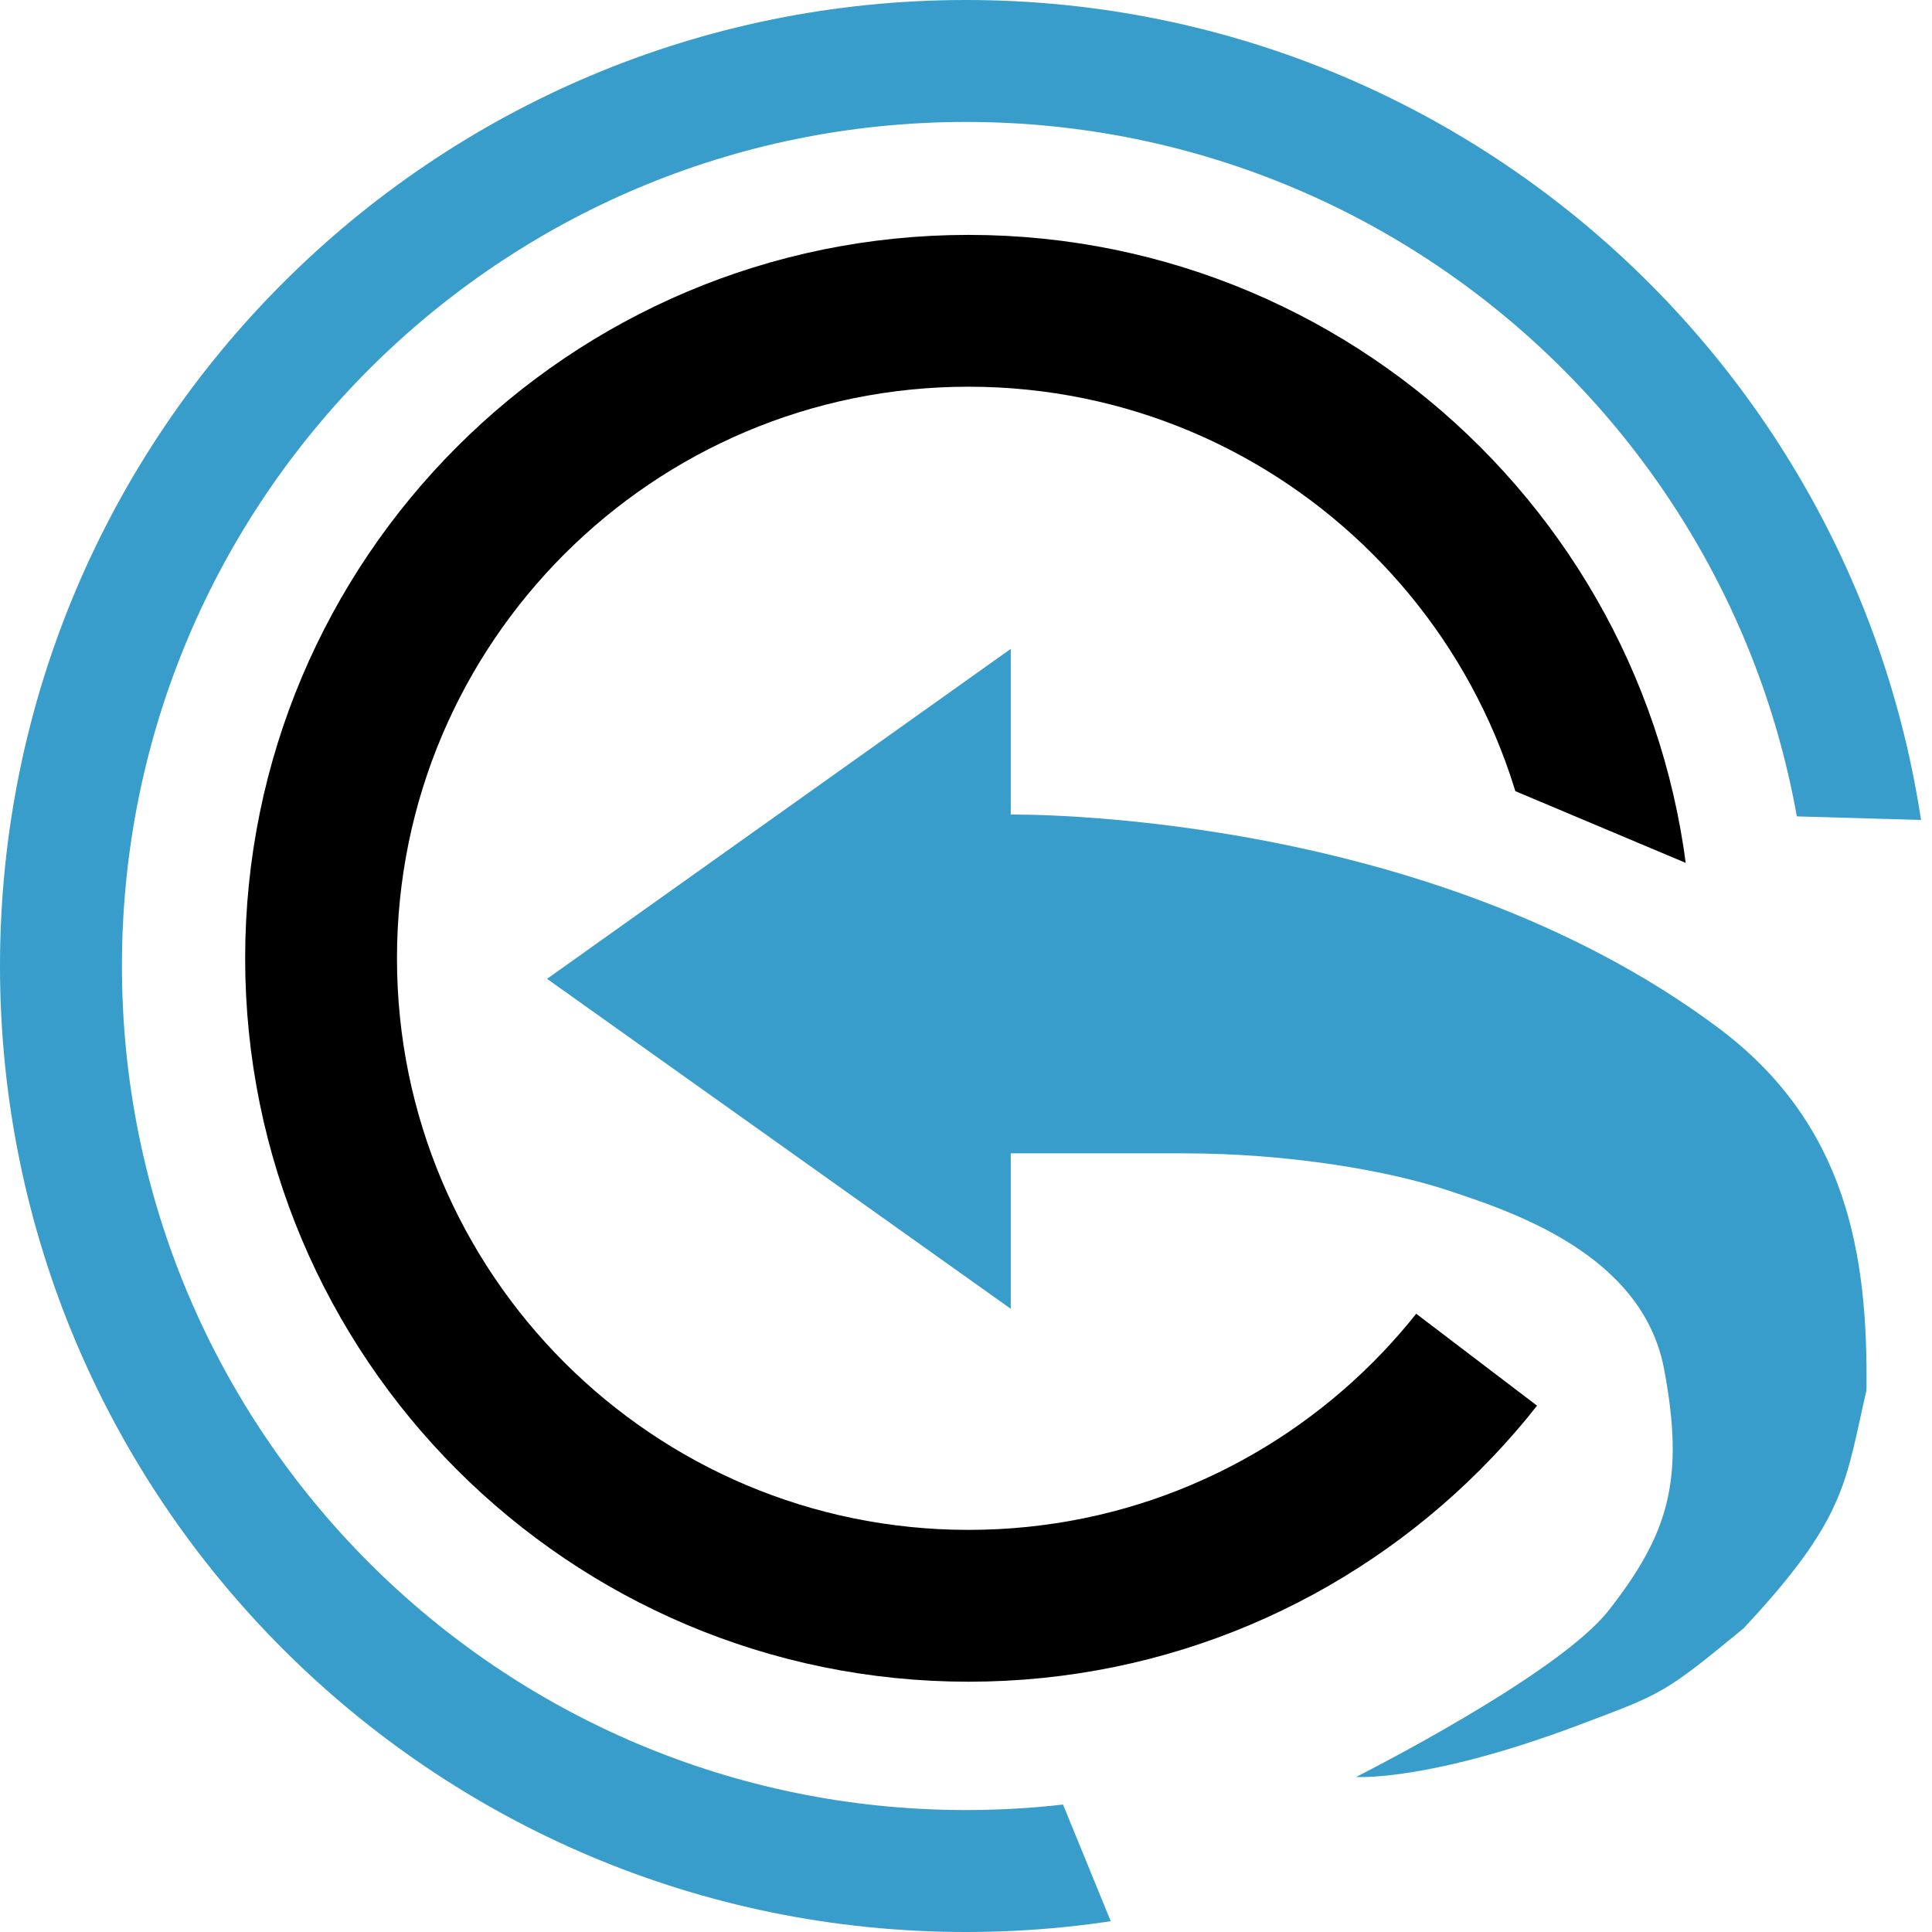
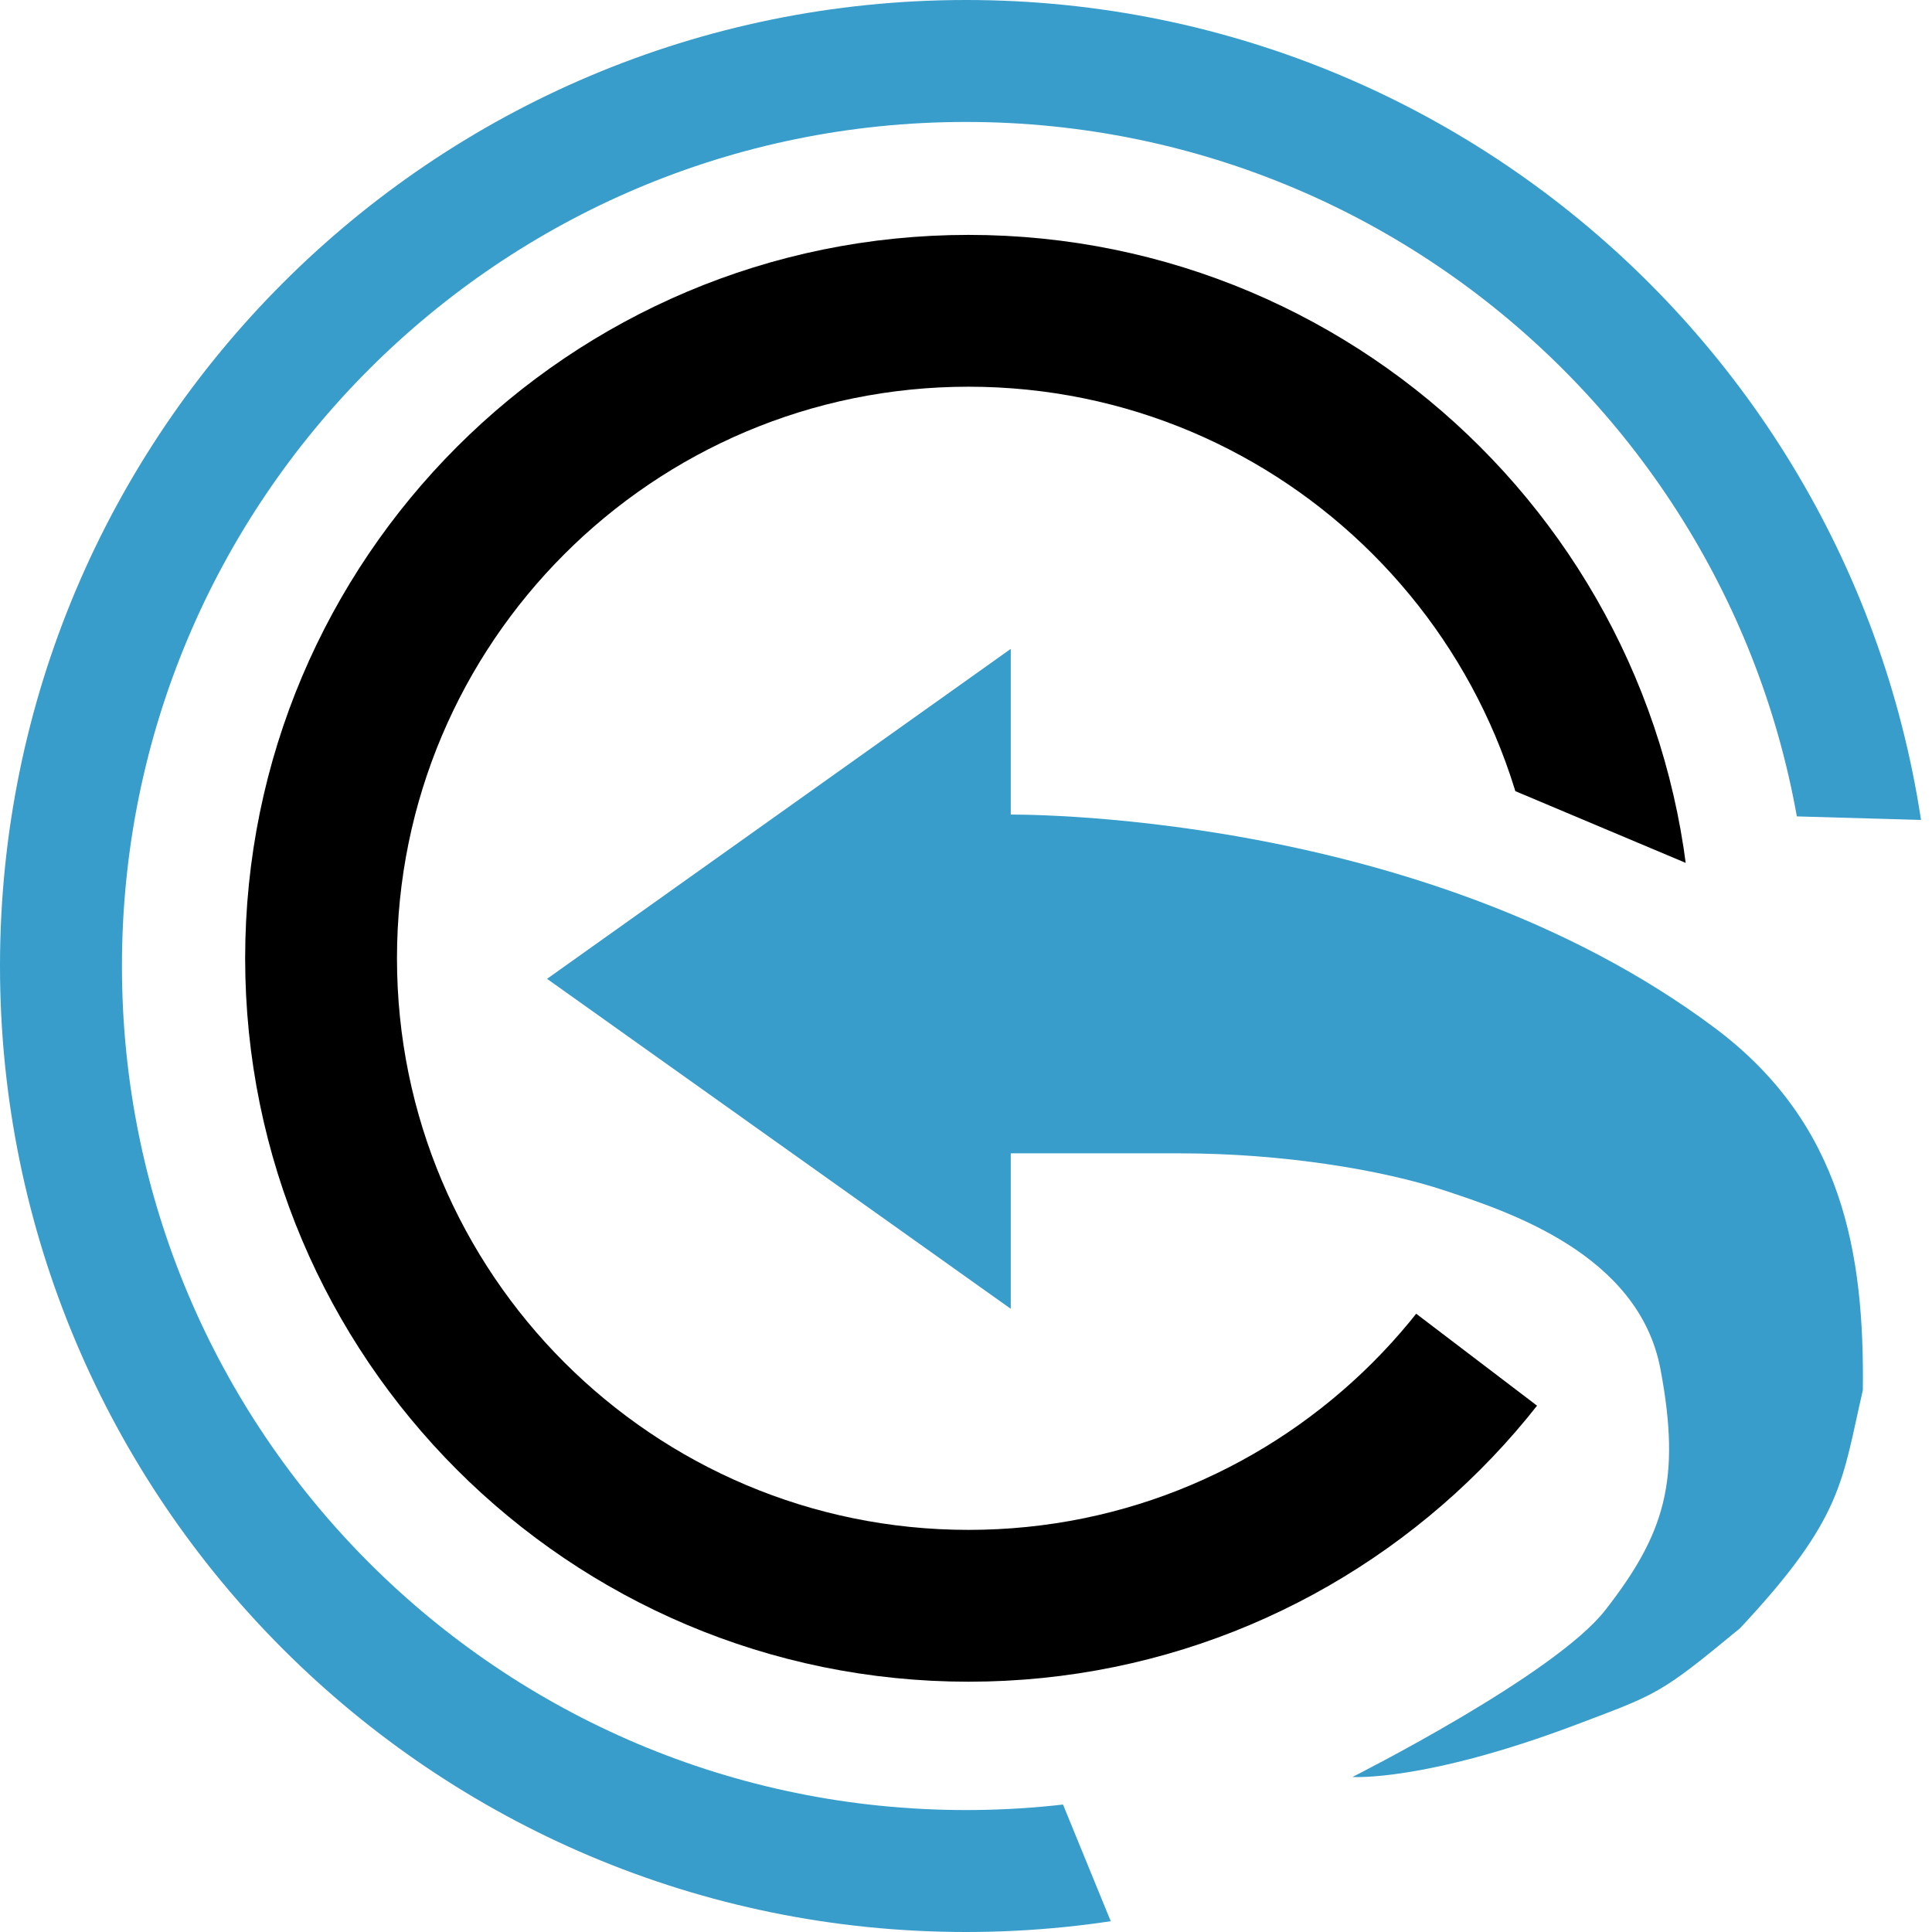
<svg xmlns="http://www.w3.org/2000/svg" width="26.827mm" height="26.827mm" viewBox="0 0 95.058 95.058" id="svg2" version="1.1">
  <defs id="defs4">
    <clipPath clipPathUnits="userSpaceOnUse" id="clipPath4230">
      <path style="fill:#ff1100;fill-opacity:1;fill-rule:evenodd;stroke:none;stroke-width:1px;stroke-linecap:butt;stroke-linejoin:miter;stroke-opacity:1" d="m 373.756,270.504 17.678,0.505 c 0,0 -5.051,-27.779 -5.051,-29.042 0,-1.263 -11.364,-22.728 -13.637,-23.233 -2.273,-0.505 -50.255,-6.061 -56.821,-5.808 -6.566,0.253 -39.901,26.517 -40.406,30.052 -0.505,3.536 -7.829,31.062 -6.313,36.113 1.515,5.051 7.576,31.315 13.132,37.376 5.556,6.061 44.699,26.517 47.73,26.517 3.03,0 13.637,3.536 15.405,1.01 1.768,-2.525 -0.758,-15.152 -0.758,-15.152 l -6.819,-16.668 23.486,-41.416 z" id="path4232" />
    </clipPath>
    <clipPath clipPathUnits="userSpaceOnUse" id="clipPath4240">
      <path style="fill:#ff1100;fill-opacity:1;fill-rule:evenodd;stroke:none;stroke-width:1px;stroke-linecap:butt;stroke-linejoin:miter;stroke-opacity:1" d="m 367.696,302.324 -11.617,-8.839 1.01,-23.233 3.283,-2.02 14.395,6.061 -4.798,-19.951 c 0,0 -0.253,-19.698 -1.515,-20.203 -1.263,-0.505 -43.689,-3.536 -43.689,-3.536 0,0 -39.901,7.576 -39.901,13.132 0,5.556 -1.768,21.213 1.263,30.305 3.03,9.091 10.102,42.679 11.364,43.437 1.263,0.758 45.457,14.142 47.73,13.89 2.273,-0.253 28.789,-11.617 28.789,-11.617 z" id="path4242" />
    </clipPath>
  </defs>
  <g id="layer1" transform="translate(-288.473,-230.425)">
    <circle style="opacity:1;fill:none;fill-opacity:1;stroke:#389dcb;stroke-width:6;stroke-miterlimit:4;stroke-dasharray:none;stroke-opacity:1" id="path4158" cx="336.002" cy="277.954" r="44.529" clip-path="url(#clipPath4230)" />
    <circle style="opacity:1;fill:none;fill-opacity:1;stroke:#000000;stroke-width:7.47;stroke-miterlimit:4;stroke-dasharray:none;stroke-opacity:1" id="path4158-5" cx="336.128" cy="277.575" r="31.858" clip-path="url(#clipPath4240)" />
    <path style="opacity:1;fill:#389dcb;fill-opacity:1;stroke:none;stroke-width:8;stroke-miterlimit:4;stroke-dasharray:none;stroke-opacity:1" id="path4175" d="m 310.59,278.838 28.119,-16.234 0,32.469 z" transform="matrix(0.8113968,0,0,1,63.37658,-0.2525381)" />
-     <path style="fill:#389dcb;fill-opacity:1;fill-rule:evenodd;stroke:none;stroke-width:1px;stroke-linecap:butt;stroke-linejoin:miter;stroke-opacity:1" d="m 338.149,270.504 c 0,0 20.342,-0.346 34.85,10.48 6.346,4.736 7.387,11.143 7.308,17.843 -1.039,4.47 -0.935,6.257 -6.045,11.712 -3.934,3.247 -4.006,3.209 -8.018,4.727 -7.506,2.84 -11.049,2.589 -11.049,2.589 0,0 9.934,-4.996 12.438,-8.207 2.904,-3.725 3.756,-6.359 2.715,-11.869 -1.073,-5.682 -7.576,-7.766 -10.607,-8.776 -3.03,-1.01 -7.955,-1.831 -13.006,-1.831 l -8.839,0 z" id="path4204" />
+     <path style="fill:#389dcb;fill-opacity:1;fill-rule:evenodd;stroke:none;stroke-width:1px;stroke-linecap:butt;stroke-linejoin:miter;stroke-opacity:1" d="m 337.97,270.504 c 0,0 20.342,-0.346 34.85,10.48 6.346,4.736 7.387,11.143 7.308,17.843 -1.039,4.47 -0.935,6.257 -6.045,11.712 -3.934,3.247 -4.006,3.209 -8.018,4.727 -7.506,2.84 -11.049,2.589 -11.049,2.589 0,0 9.934,-4.996 12.438,-8.207 2.904,-3.725 3.756,-6.359 2.715,-11.869 -1.073,-5.682 -7.576,-7.766 -10.607,-8.776 -3.03,-1.01 -7.955,-1.831 -13.006,-1.831 l -8.839,0 z" id="path4204" />
  </g>
</svg>
